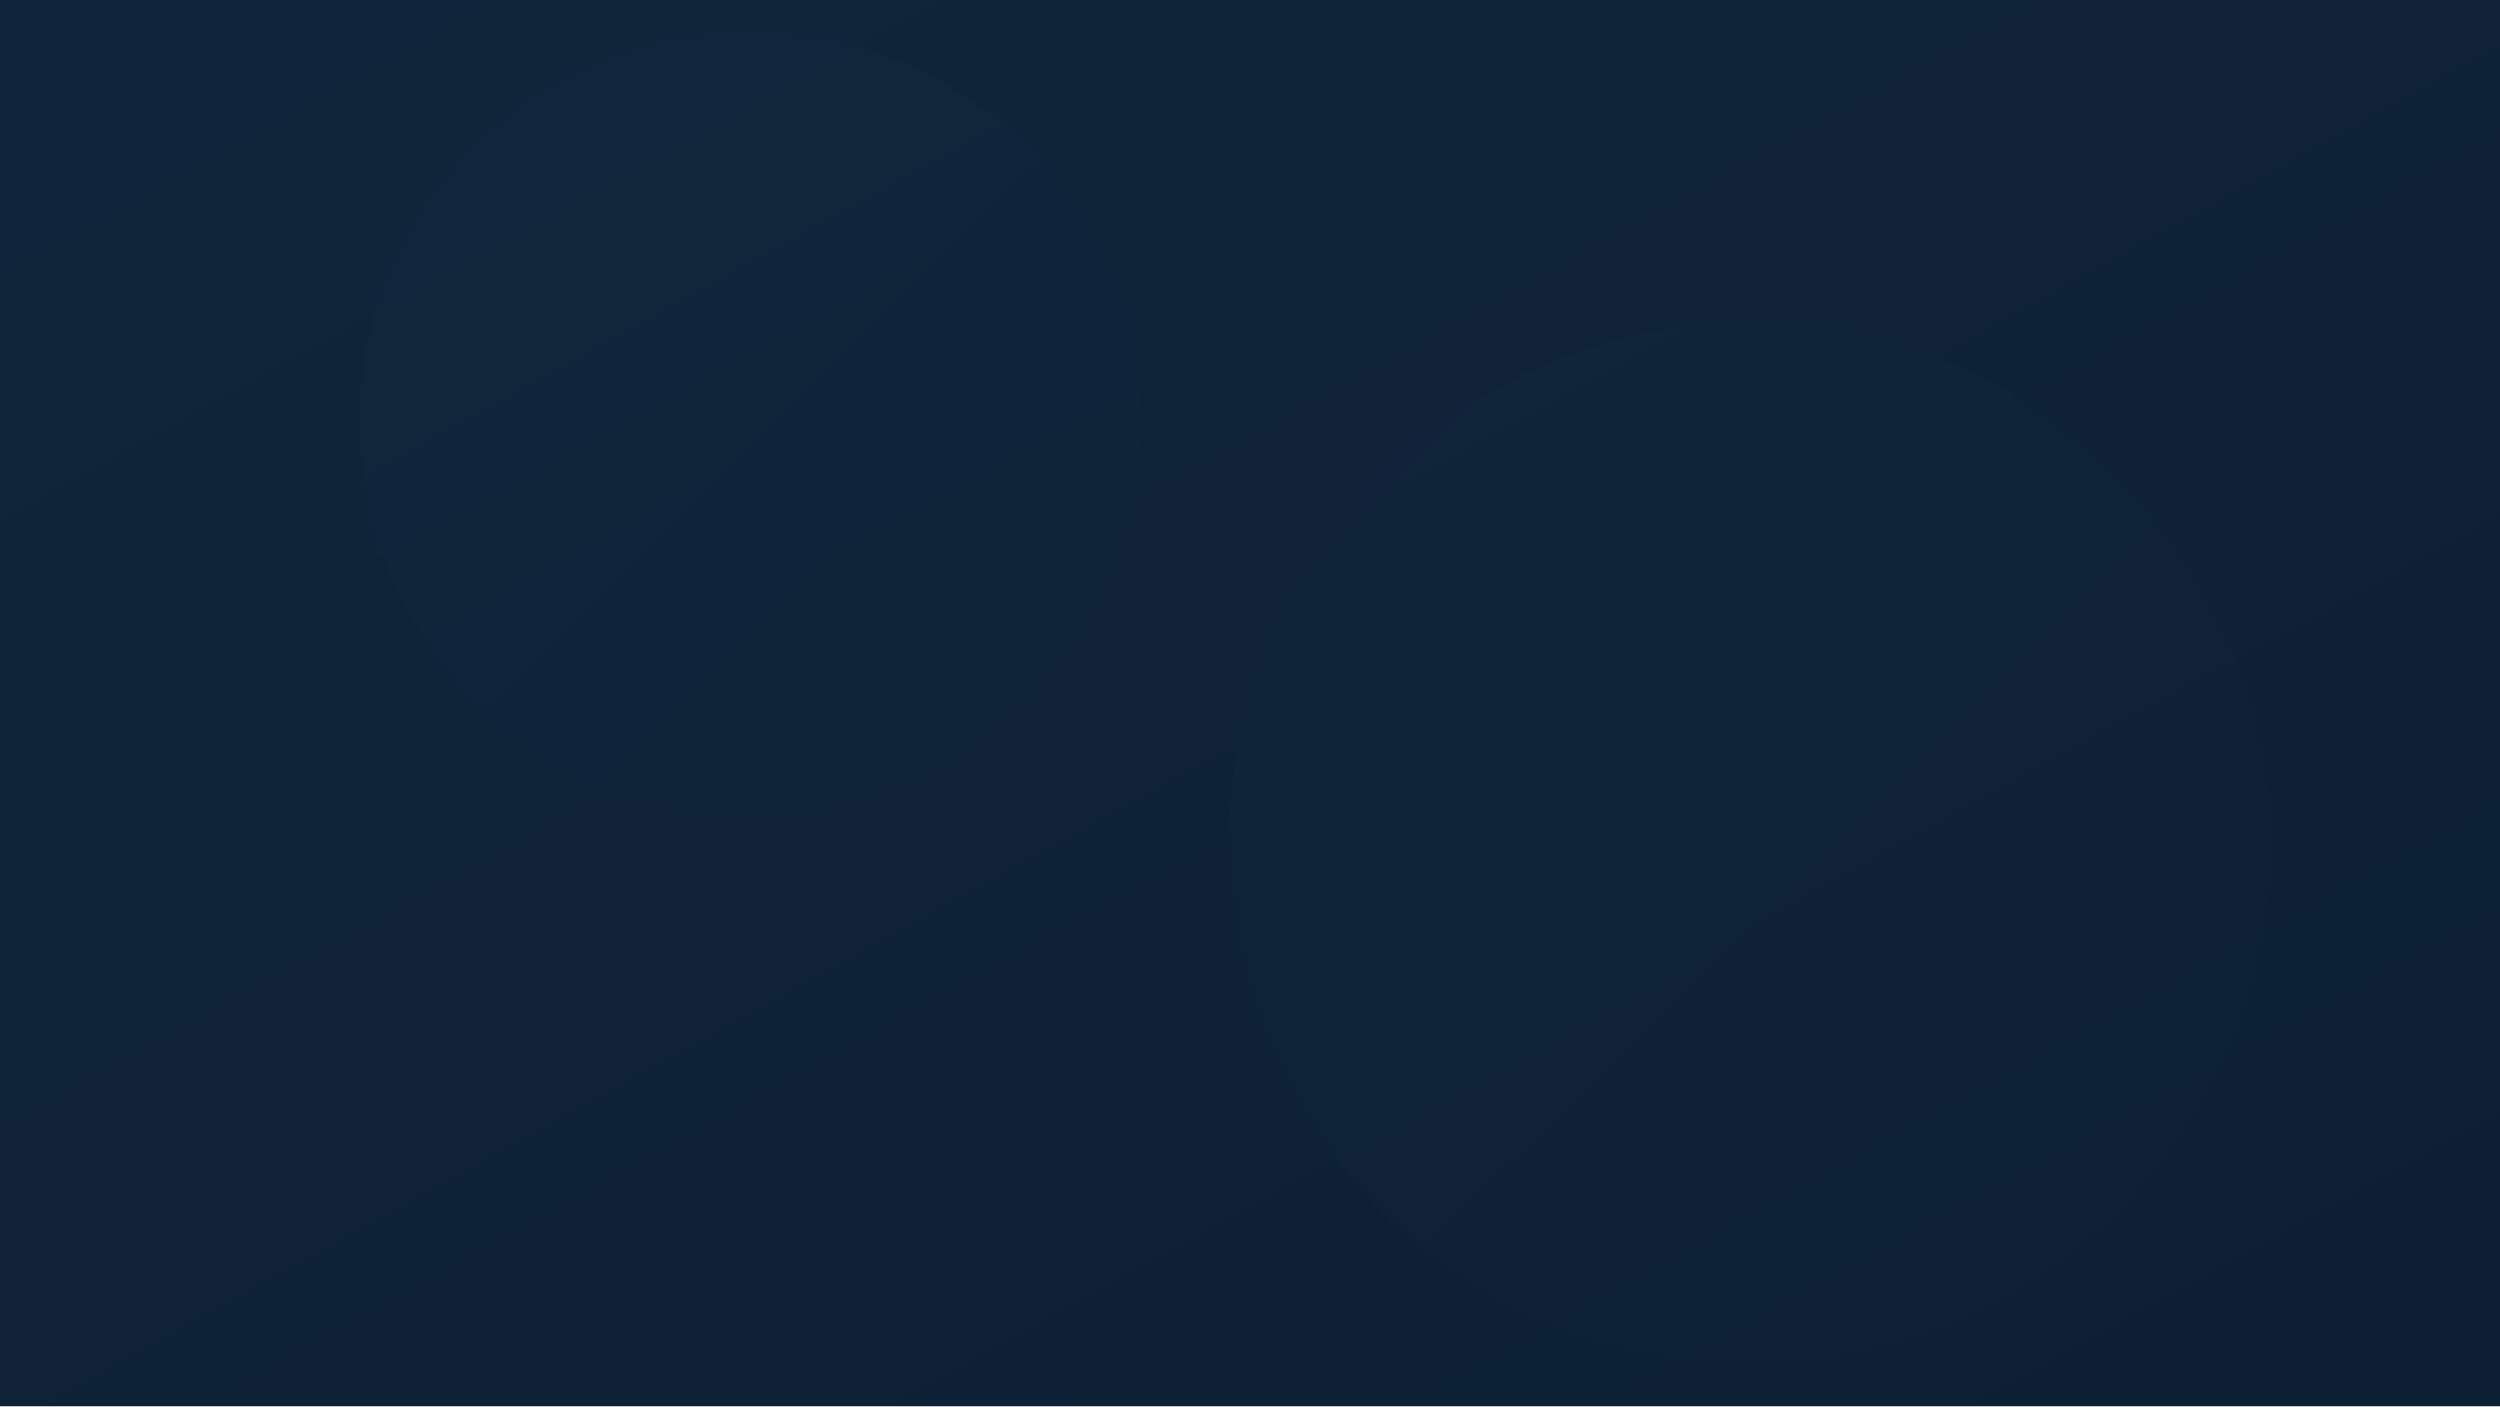
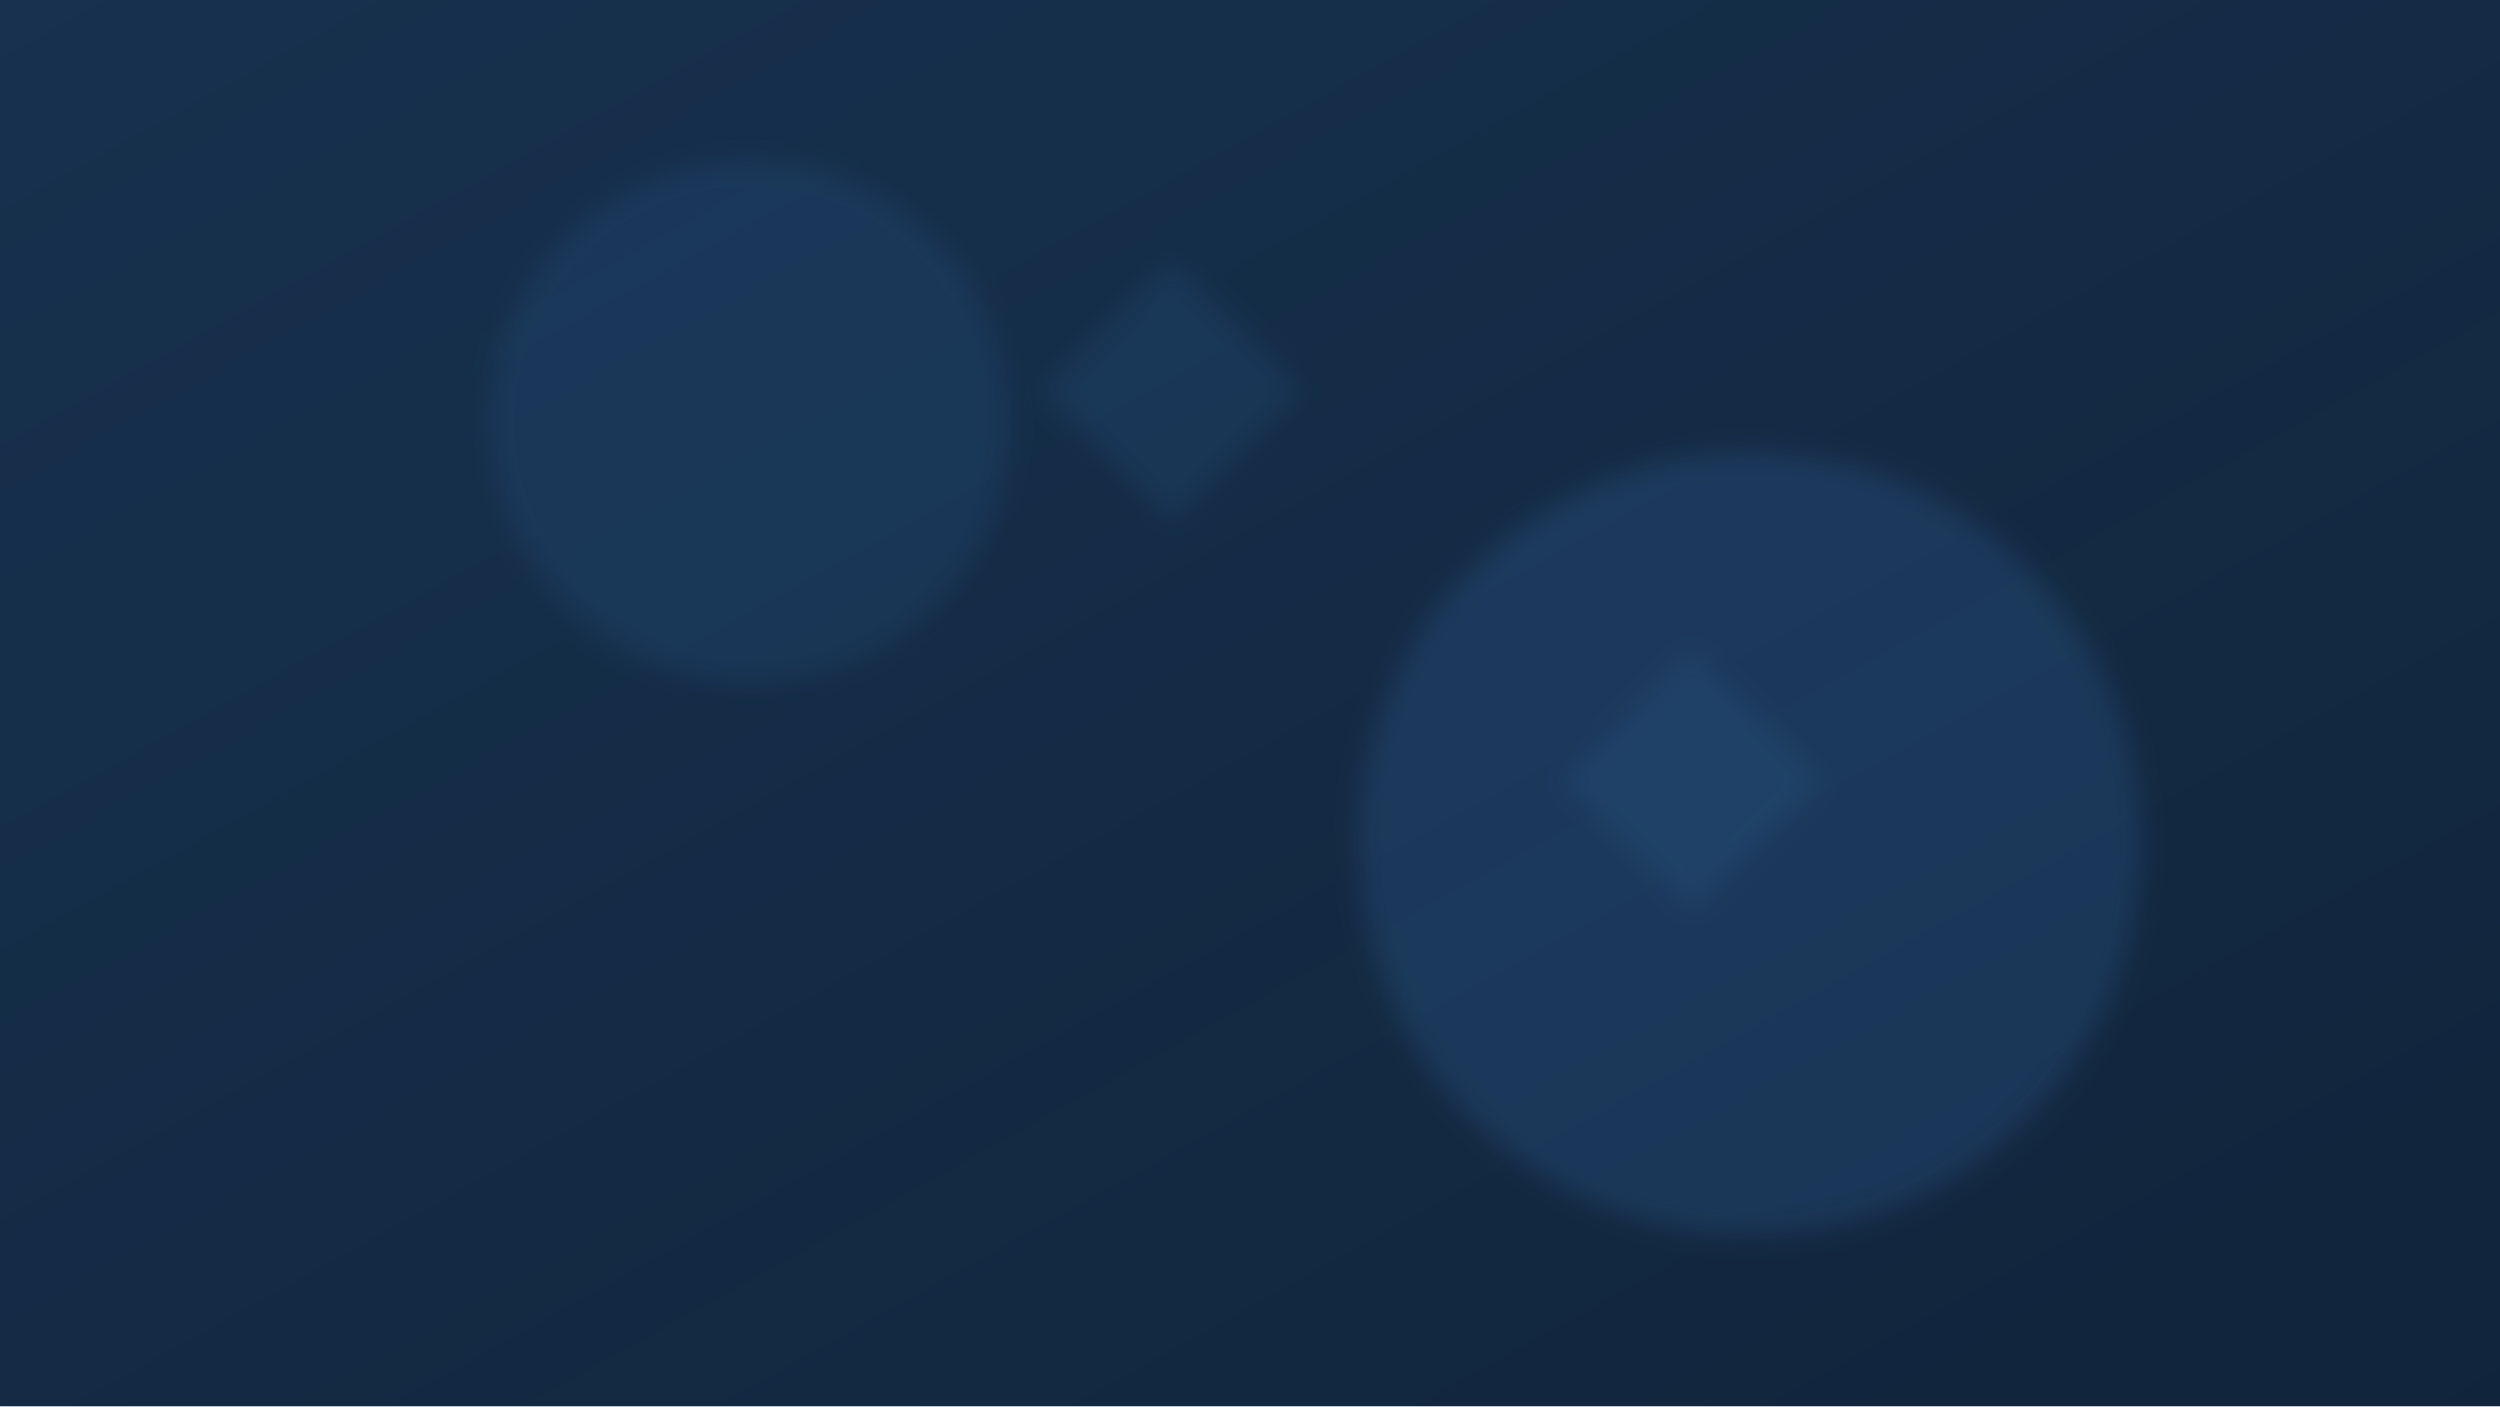
<svg xmlns="http://www.w3.org/2000/svg" width="1920" height="1080" viewBox="0 0 1920 1080">
  <defs>
    <linearGradient id="grid" x1="0%" y1="0%" x2="100%" y2="100%">
-       <stop offset="0%" style="stop-color:#4a90e2;stop-opacity:0.1" />
-       <stop offset="100%" style="stop-color:#4a90e2;stop-opacity:0.05" />
+       <stop offset="0%" style="stop-color:#4a90e2;stop-opacity:0.2" />
+       <stop offset="100%" style="stop-color:#4a90e2;stop-opacity:0.1" />
    </linearGradient>
+     <filter id="glow" x="-50%" y="-50%" width="200%" height="200%">
+       <feGaussianBlur in="SourceGraphic" stdDeviation="10" />
+     </filter>
  </defs>
  <rect width="100%" height="100%" fill="#0a1929" />
-   <pattern id="smallGrid" width="60" height="60" patternUnits="userSpaceOnUse">
-     <path d="M 60 0 L 0 0 0 60" fill="none" stroke="url(#grid)" stroke-width="0.5" />
+   <pattern id="smallGrid" width="40" height="40" patternUnits="userSpaceOnUse">
+     <path d="M 40 0 L 0 0 0 40" fill="none" stroke="url(#grid)" stroke-width="0.5" />
  </pattern>
-   <pattern id="grid" width="180" height="180" patternUnits="userSpaceOnUse">
-     <rect width="180" height="180" fill="url(#smallGrid)" />
-     <path d="M 180 0 L 0 0 0 180" fill="none" stroke="url(#grid)" stroke-width="1" />
+   <pattern id="grid" width="120" height="120" patternUnits="userSpaceOnUse">
+     <rect width="120" height="120" fill="url(#smallGrid)" />
+     <path d="M 120 0 L 0 0 0 120" fill="none" stroke="url(#grid)" stroke-width="1" />
  </pattern>
  <rect width="100%" height="100%" fill="url(#grid)" />
-   <circle cx="30%" cy="30%" r="300" fill="url(#grid)" opacity="0.1" />
-   <circle cx="70%" cy="60%" r="400" fill="url(#grid)" opacity="0.15" />
+   <circle cx="30%" cy="30%" r="200" fill="#4a90e2" opacity="0.1" filter="url(#glow)" />
+   <circle cx="70%" cy="60%" r="300" fill="#4a90e2" opacity="0.15" filter="url(#glow)" />
+   <path d="M 800 300 L 900 400 L 1000 300 L 900 200 Z" fill="#4a90e2" opacity="0.1" filter="url(#glow)" />
+   <path d="M 1200 600 L 1300 700 L 1400 600 L 1300 500 Z" fill="#4a90e2" opacity="0.1" filter="url(#glow)" />
</svg>
